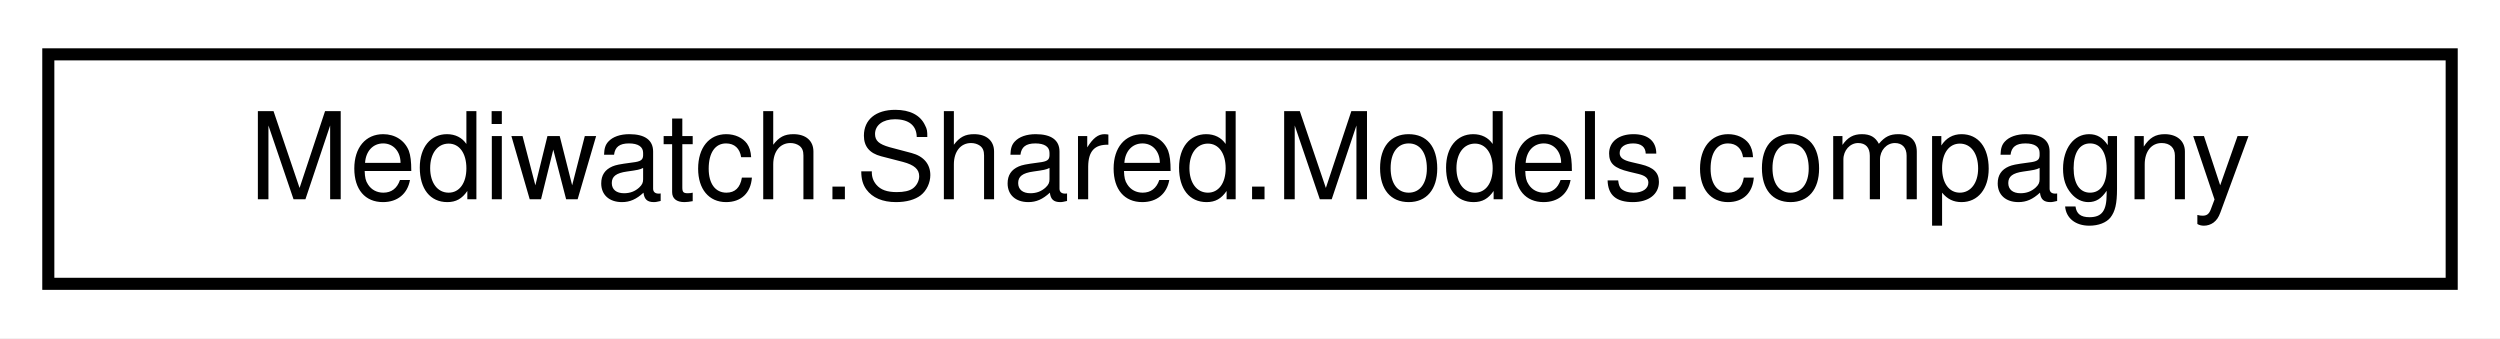
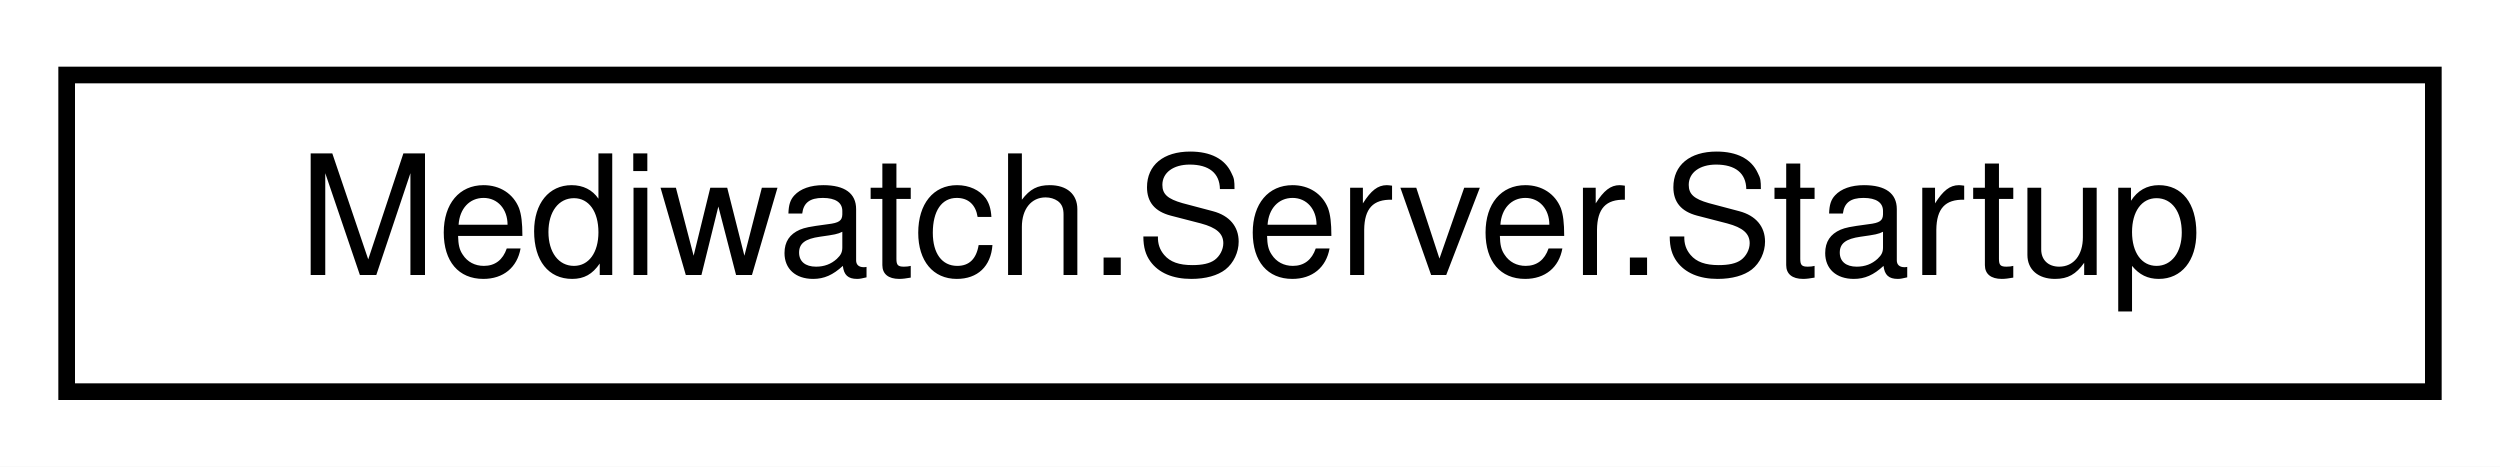
- <svg xmlns="http://www.w3.org/2000/svg" xmlns:xlink="http://www.w3.org/1999/xlink" width="207pt" height="28pt" viewBox="0.00 0.00 207.00 28.00">
+ <svg xmlns="http://www.w3.org/2000/svg" xmlns:xlink="http://www.w3.org/1999/xlink" width="150pt" height="28pt" viewBox="0.00 0.00 150.00 28.00">
  <g id="graph0" class="graph" transform="scale(1 1) rotate(0) translate(4 24)">
-     <polygon fill="white" stroke="transparent" points="-4,4 -4,-24 203,-24 203,4 -4,4" />
+     <polygon fill="white" stroke="transparent" points="-4,4 -4,-24 146,-24 146,4 -4,4" />
    <g id="node1" class="node">
      <g id="a_node1">
-         <a xlink:href="class_mediwatch_1_1_shared_1_1_models_1_1compagny.html" target="_top" xlink:title=" ">
-           <polygon fill="white" stroke="black" points="0,-0.5 0,-19.5 199,-19.5 199,-0.5 0,-0.5" />
-           <text text-anchor="middle" x="99.5" y="-7.5" font-family="Helvetica,sans-Serif" font-size="10.00">Mediwatch.Shared.Models.compagny</text>
+         <a xlink:href="class_mediwatch_1_1_server_1_1_startup.html" target="_top" xlink:title=" ">
+           <polygon fill="white" stroke="black" points="0,-0.5 0,-19.5 142,-19.5 142,-0.5 0,-0.5" />
+           <text text-anchor="middle" x="71" y="-7.5" font-family="Helvetica,sans-Serif" font-size="10.00">Mediwatch.Server.Startup</text>
        </a>
      </g>
    </g>
  </g>
</svg>
